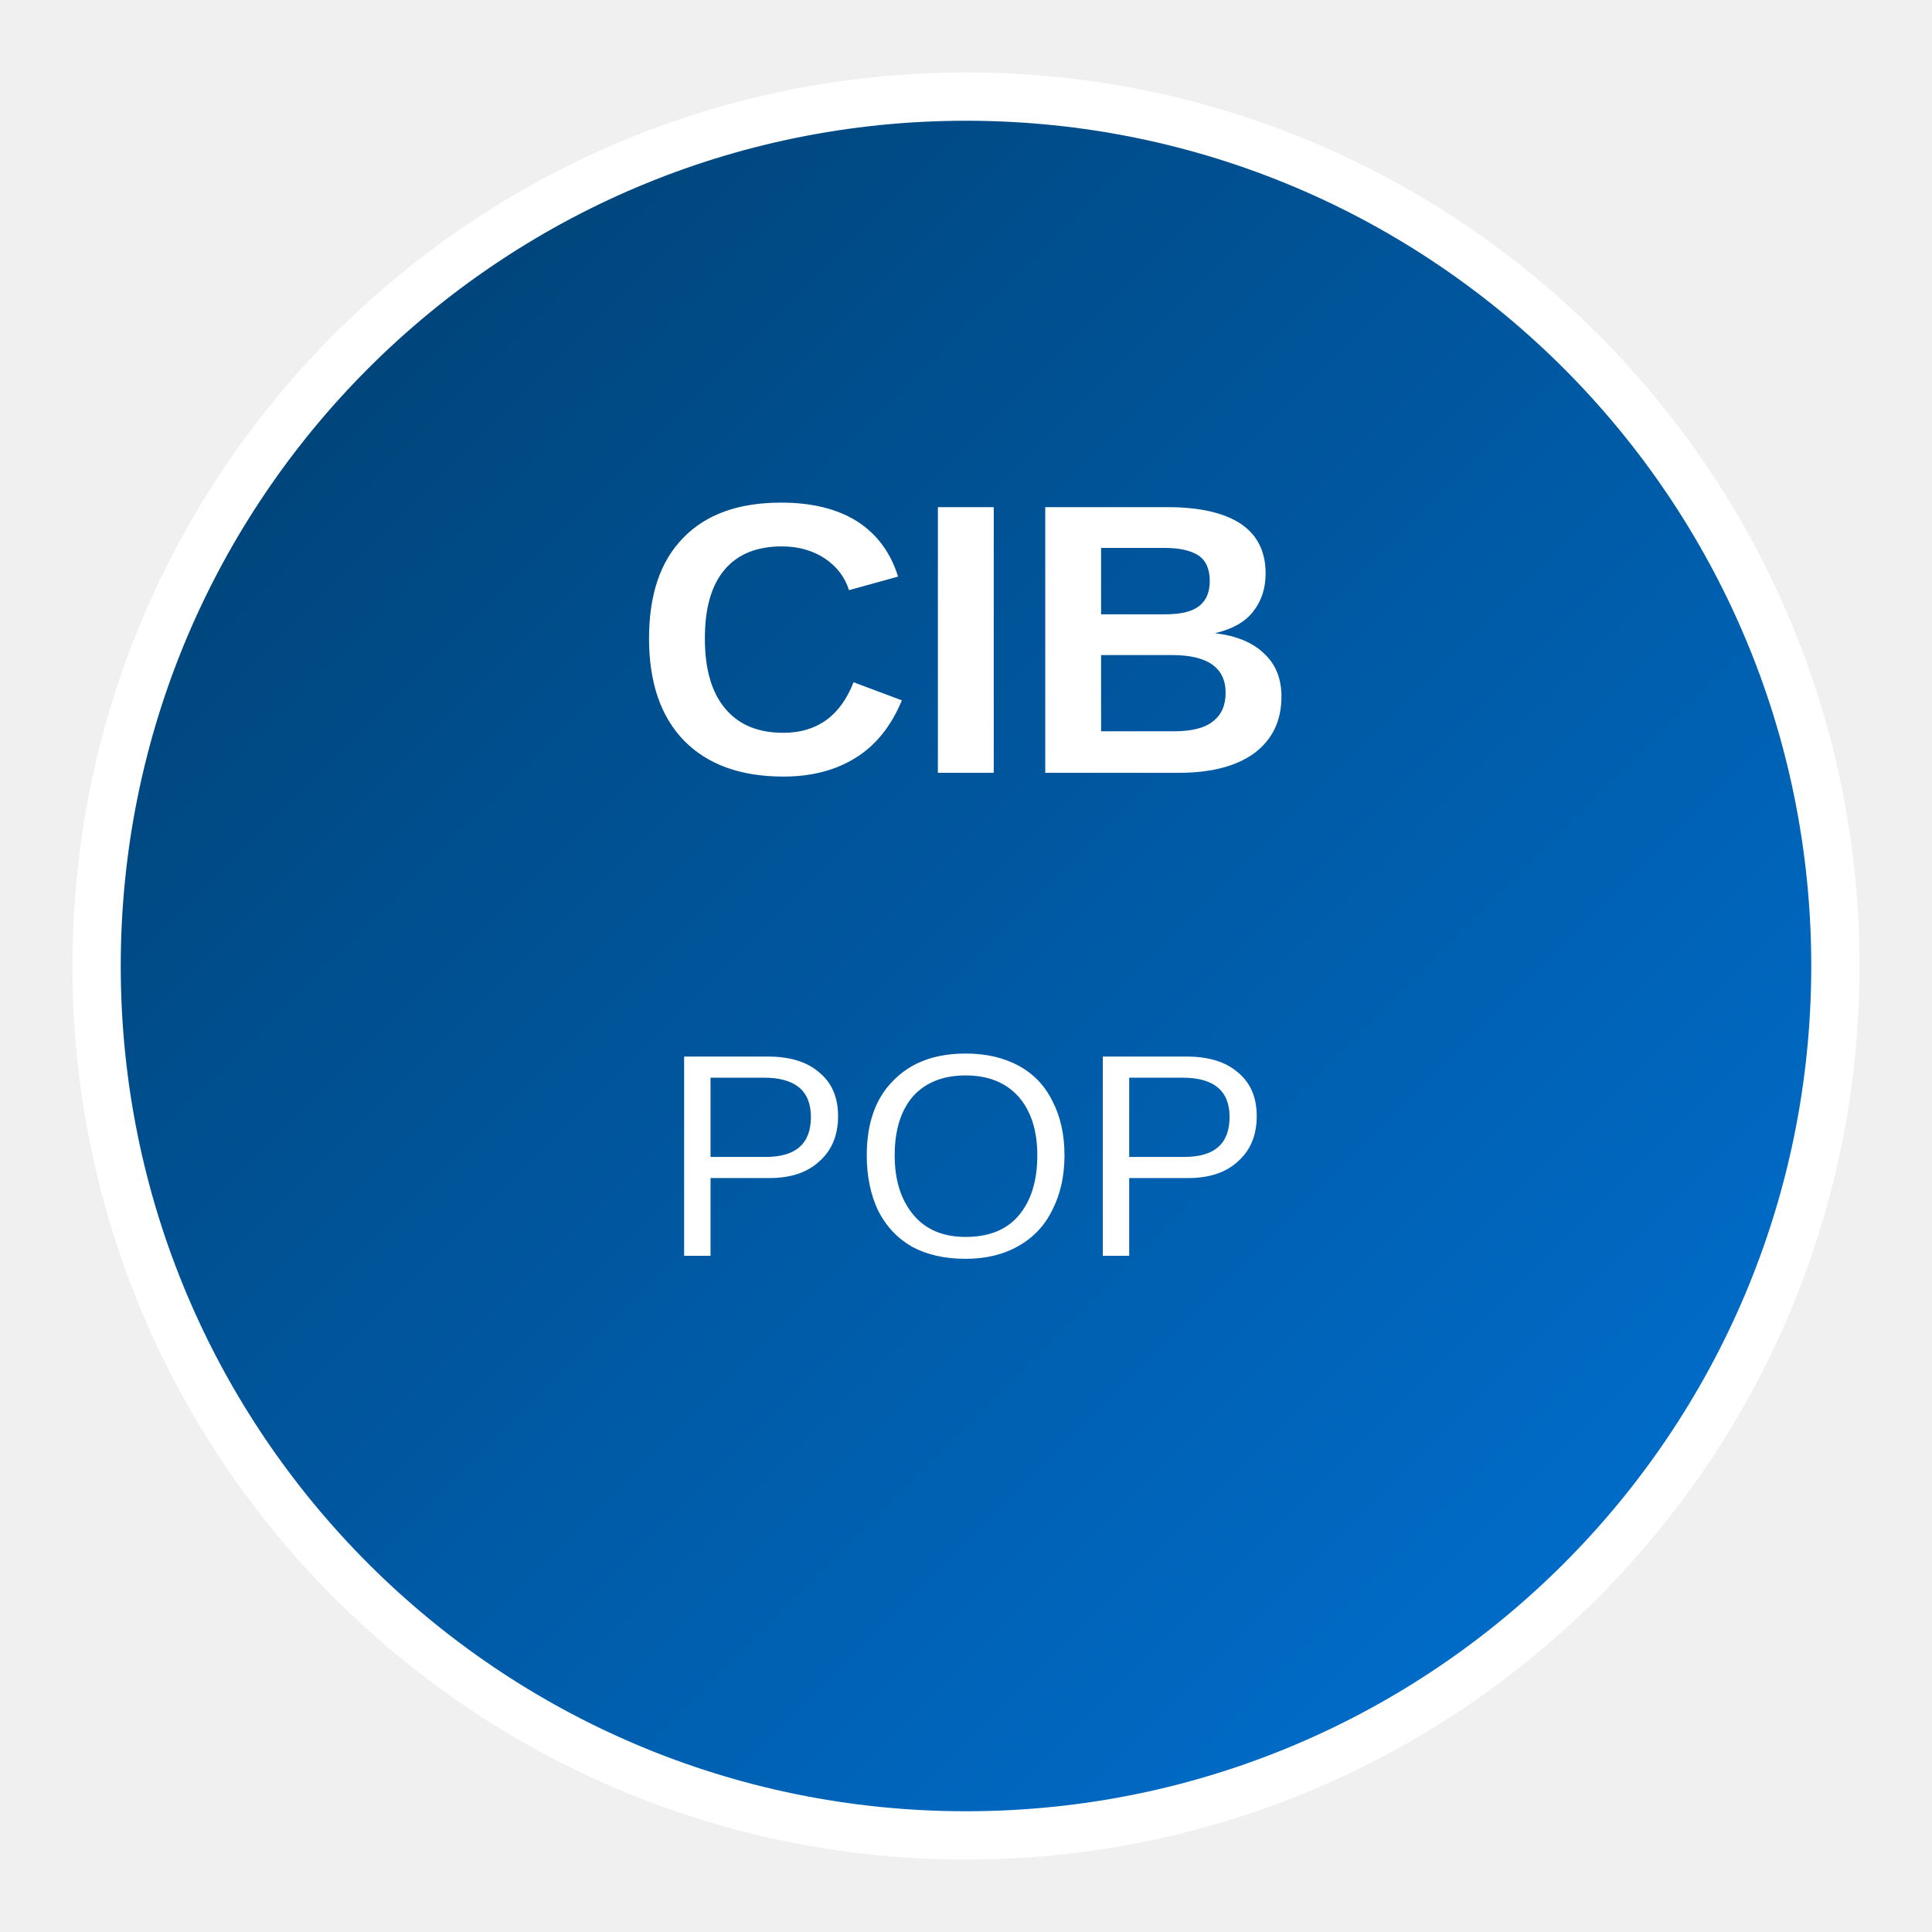
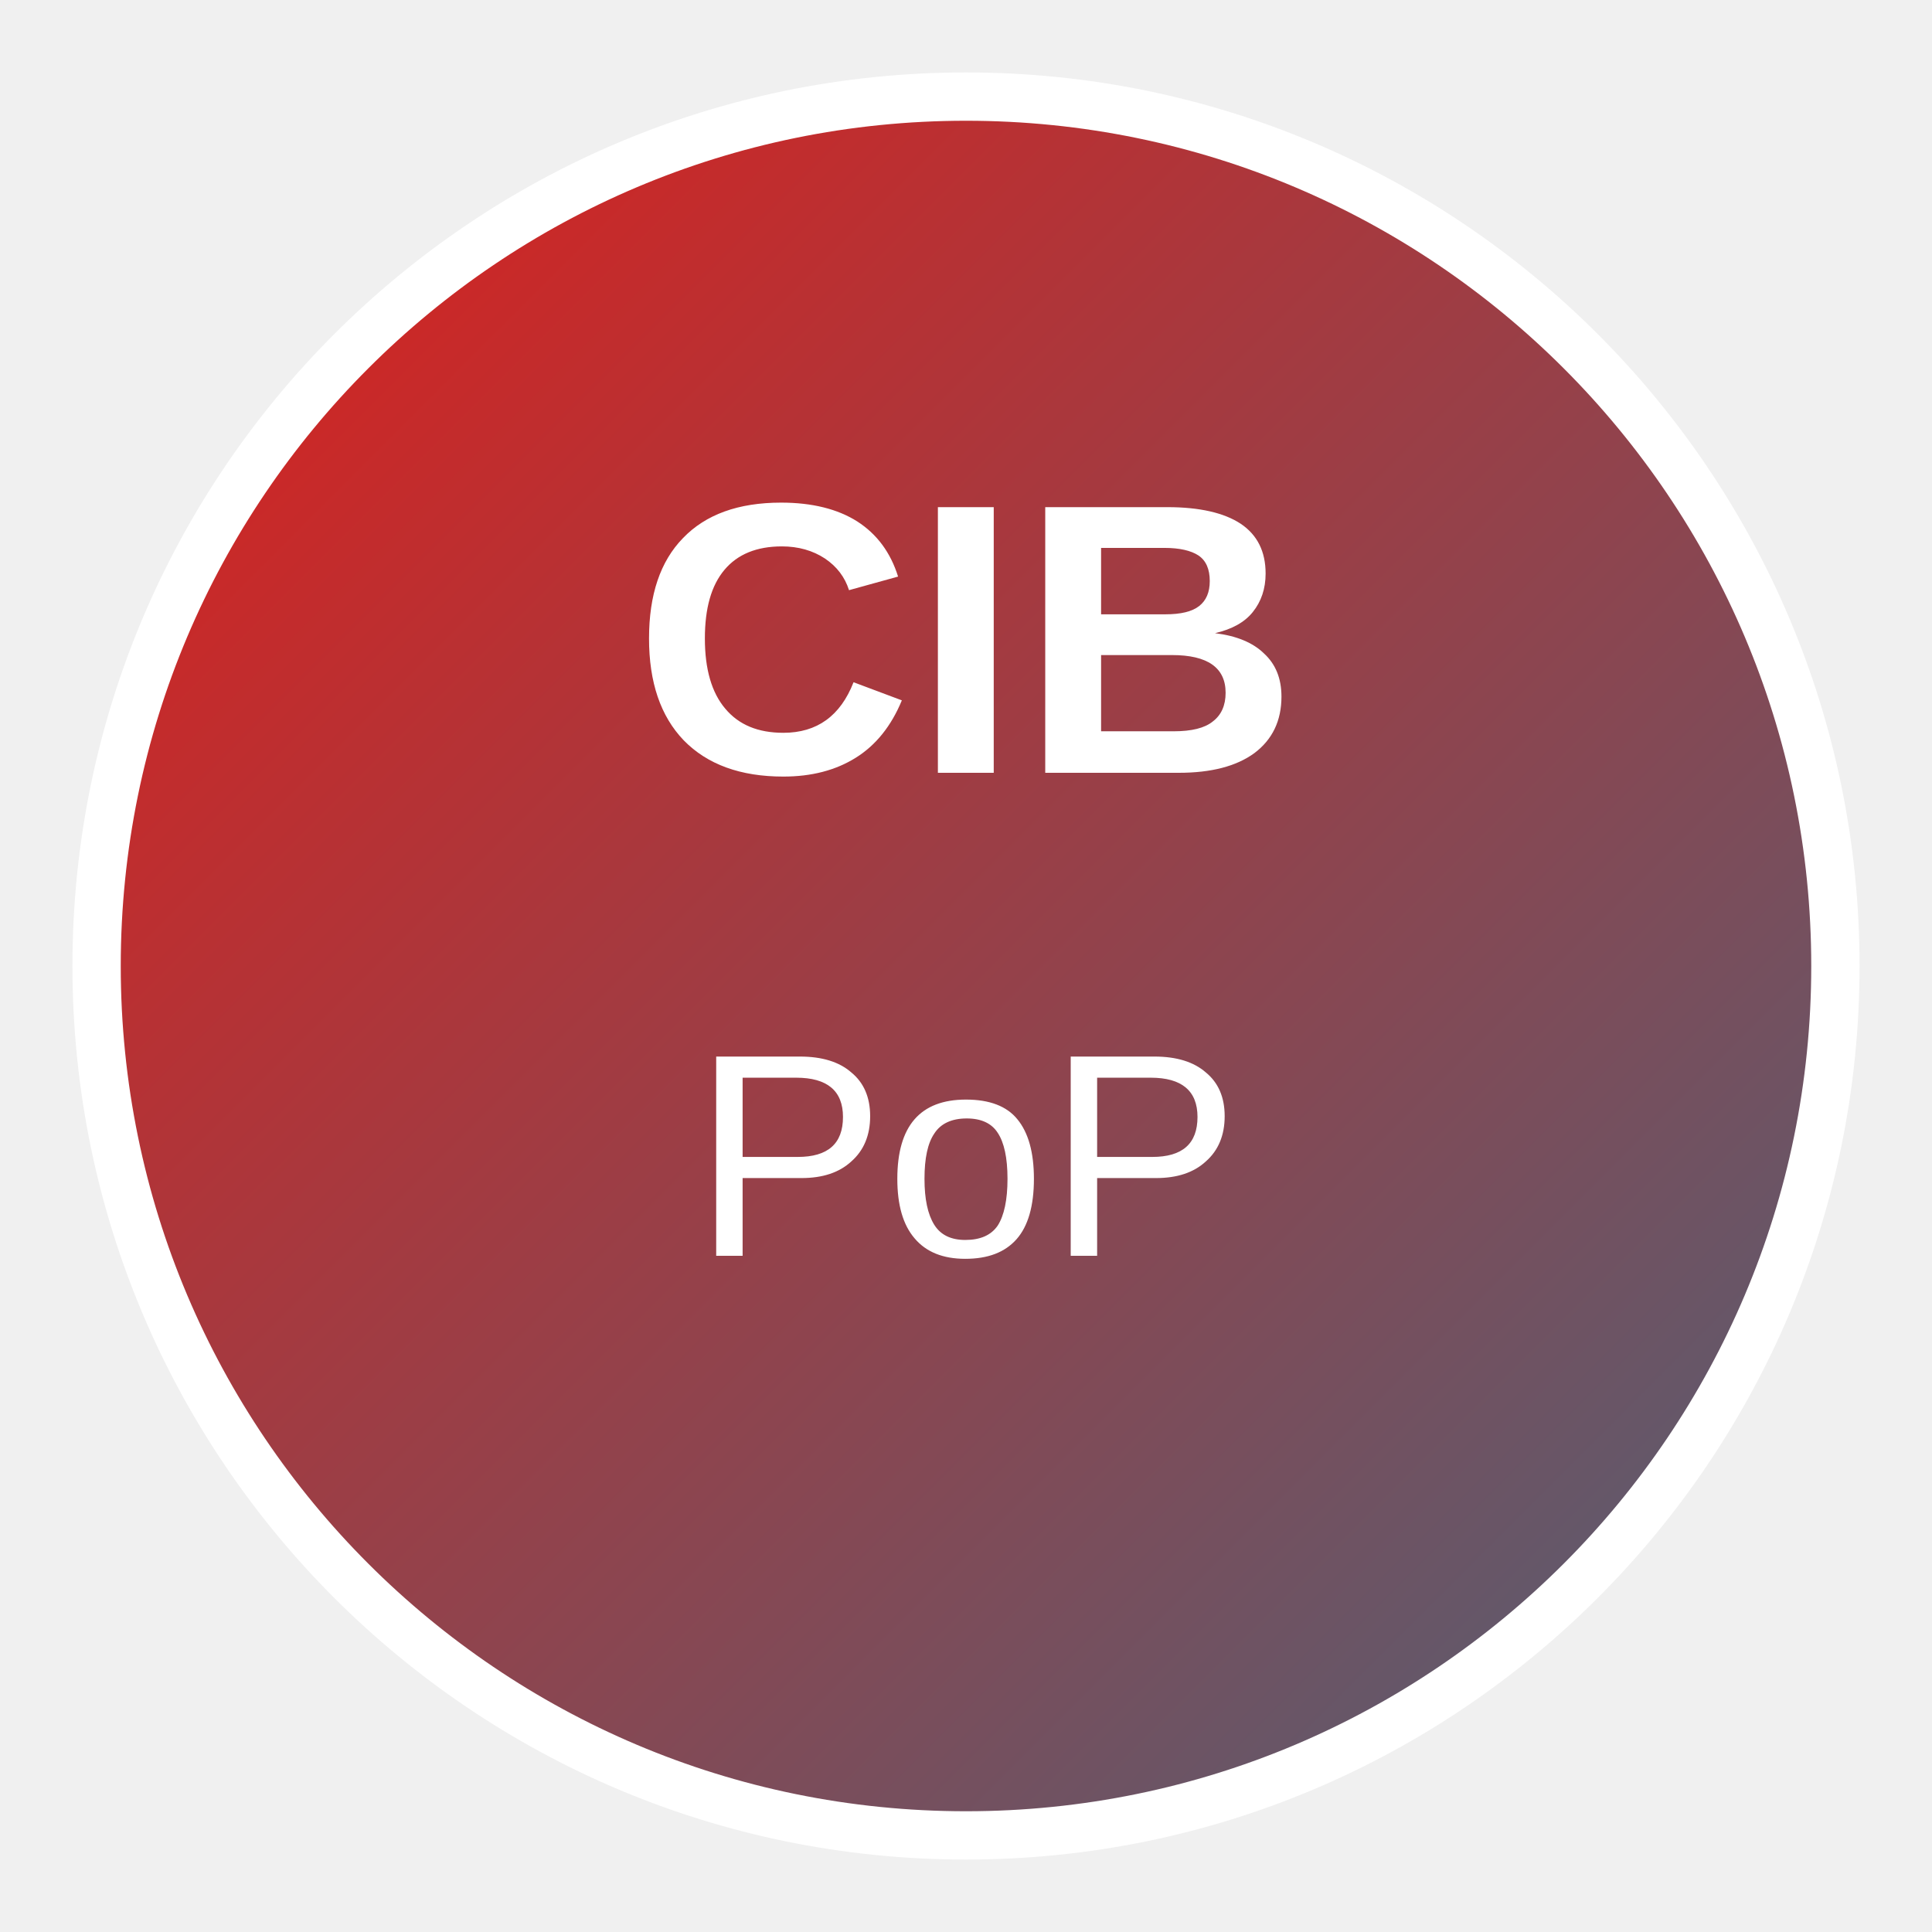
<svg xmlns="http://www.w3.org/2000/svg" width="40" height="40" viewBox="0 0 40 40">
  <defs>
    <linearGradient id="cibGradient" x1="0%" y1="0%" x2="100%" y2="100%">
-       <stop offset="0%" style="stop-color:#003d6b;stop-opacity:1" />
-       <stop offset="100%" style="stop-color:#0074d9;stop-opacity:1" />
+       <stop offset="0%" style="stop-color:#e11e19;stop-opacity:1" />
+       <stop offset="100%" style="stop-color:#4D6278;stop-opacity:1" />
    </linearGradient>
  </defs>
  <circle cx="20" cy="20" r="18" fill="url(#cibGradient)" stroke="#ffffff" stroke-width="1" />
-   <text x="20" y="16" font-family="Arial, sans-serif" font-size="8" font-weight="bold" text-anchor="middle" fill="white">CIB</text>
-   <text x="20" y="26" font-family="Arial, sans-serif" font-size="6" font-weight="normal" text-anchor="middle" fill="white">POP</text>
+   <text x="20" y="16" font-family="Segoe UI, Arial, sans-serif" font-size="8" font-weight="bold" text-anchor="middle" fill="white">CIB</text>
+   <text x="20" y="26" font-family="Segoe UI, Arial, sans-serif" font-size="6" font-weight="normal" text-anchor="middle" fill="white">PoP</text>
</svg>
